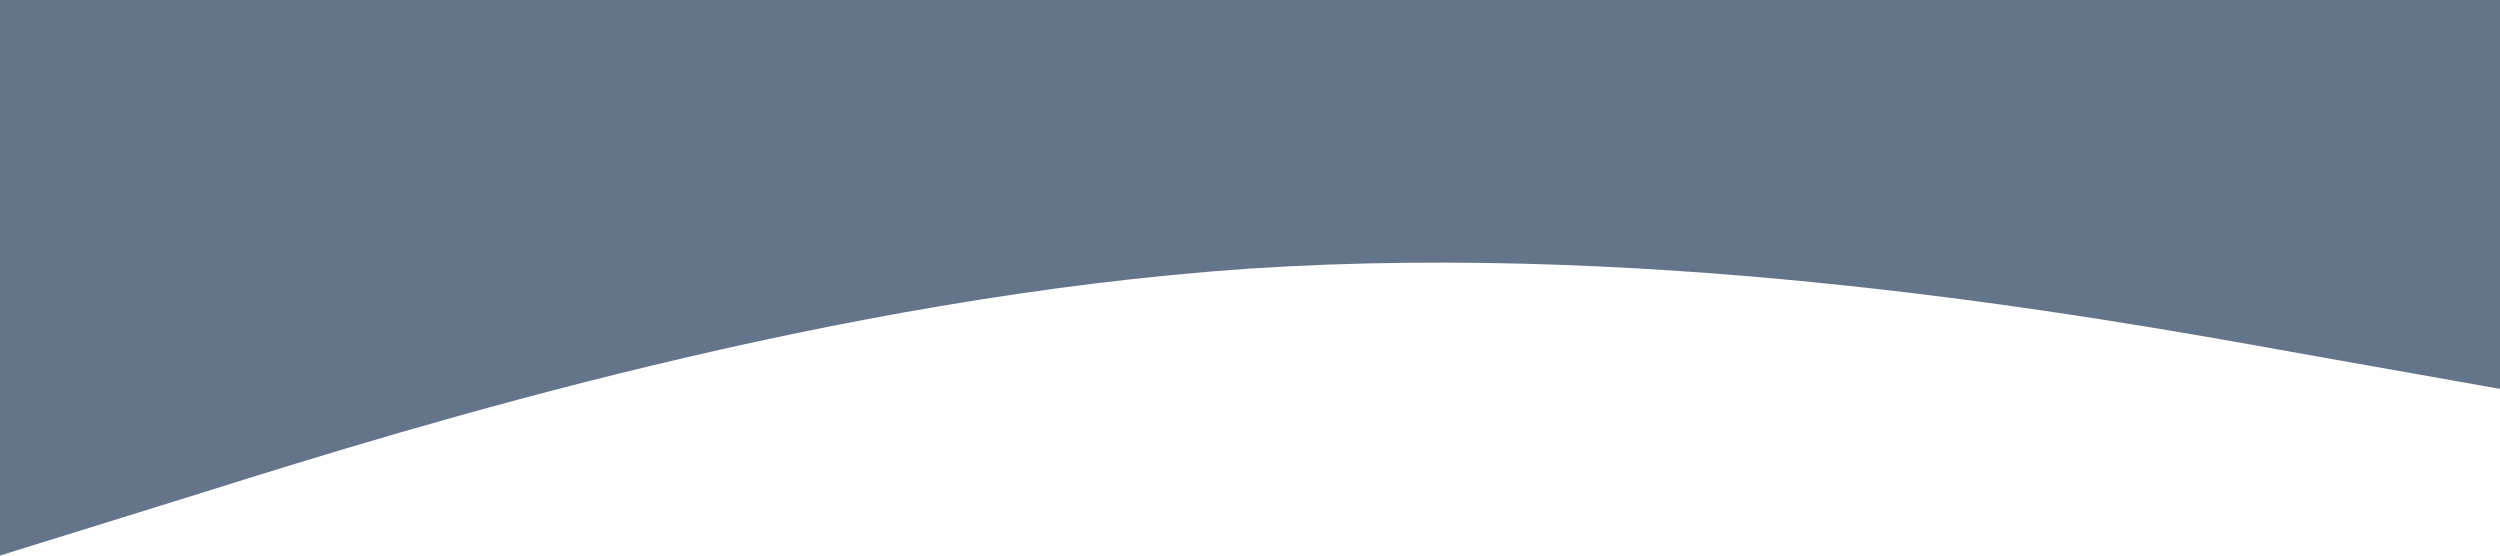
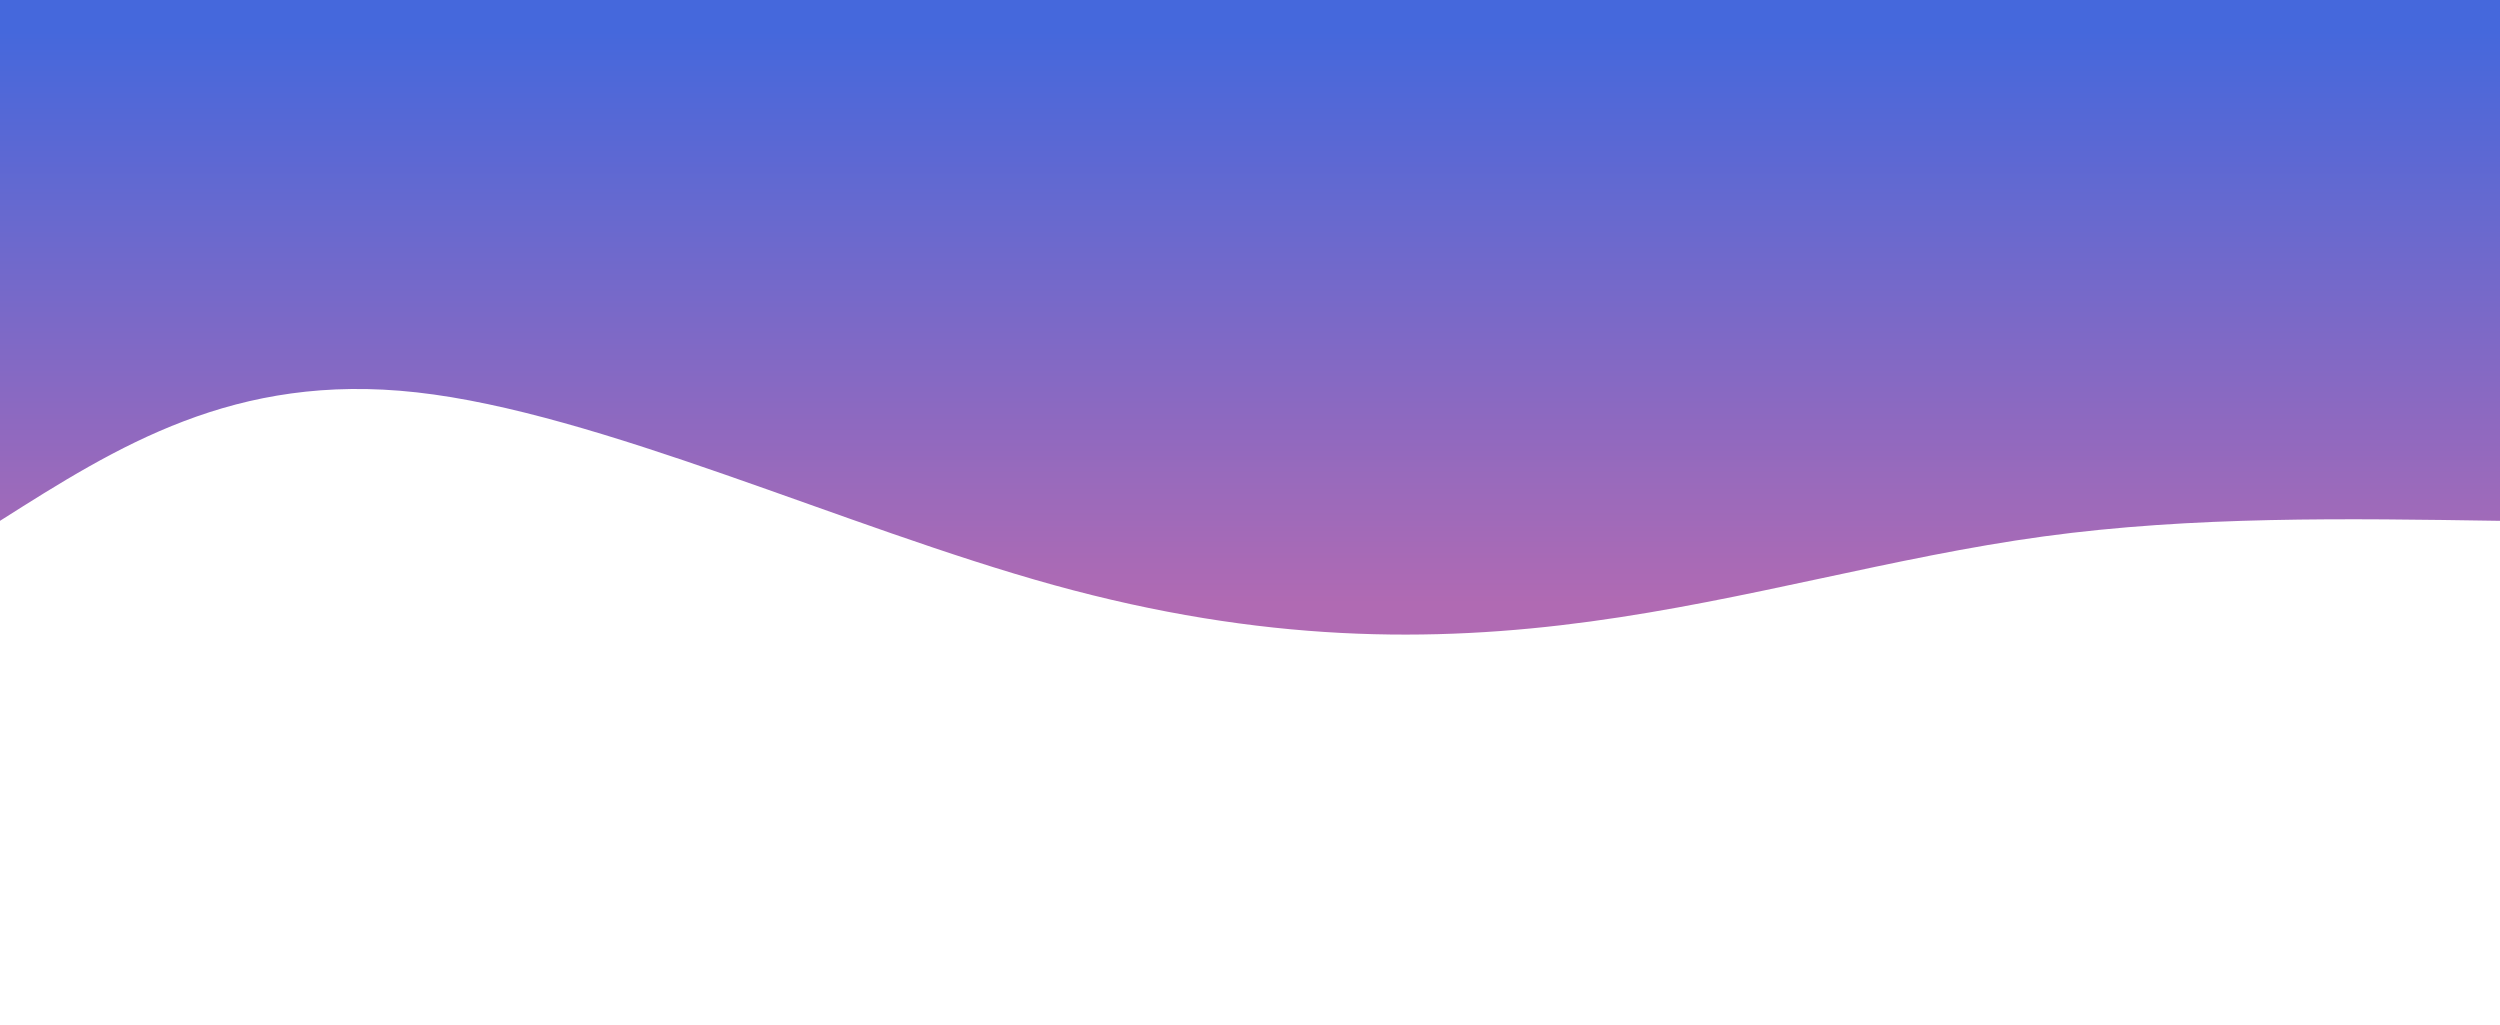
- <svg xmlns="http://www.w3.org/2000/svg" viewBox="0 0 1440 320">
-   <path fill="#64748b" fill-opacity="1" d="M0,320L120,282.7C240,245,480,171,720,154.7C960,139,1200,181,1320,202.7L1440,224L1440,0L1320,0C1200,0,960,0,720,0C480,0,240,0,120,0L0,0Z" />
+ <svg xmlns="http://www.w3.org/2000/svg" width="100%" height="100%" id="svg" viewBox="0 0 1440 590" class="transition duration-300 ease-in-out delay-150">
+   <defs>
+     <linearGradient id="gradient" x1="50%" y1="100%" x2="50%" y2="0%">
+       <stop offset="5%" stop-color="#4568dc" />
+       <stop offset="95%" stop-color="#b06ab3" />
+     </linearGradient>
+   </defs>
+   <path d="M 0,600 C 0,600 0,300 0,300 C 88.421,301.378 176.842,302.756 263,291 C 349.158,279.244 433.053,254.354 524,242 C 614.947,229.646 712.947,229.828 833,263 C 953.053,296.172 1095.158,362.335 1200,374 C 1304.842,385.665 1372.421,342.833 1440,300 C 1440,300 1440,600 1440,600 Z" stroke="none" stroke-width="0" fill="url(#gradient)" fill-opacity="1" class="transition-all duration-300 ease-in-out delay-150 path-0" transform="rotate(-180 720 300)" />
</svg>
